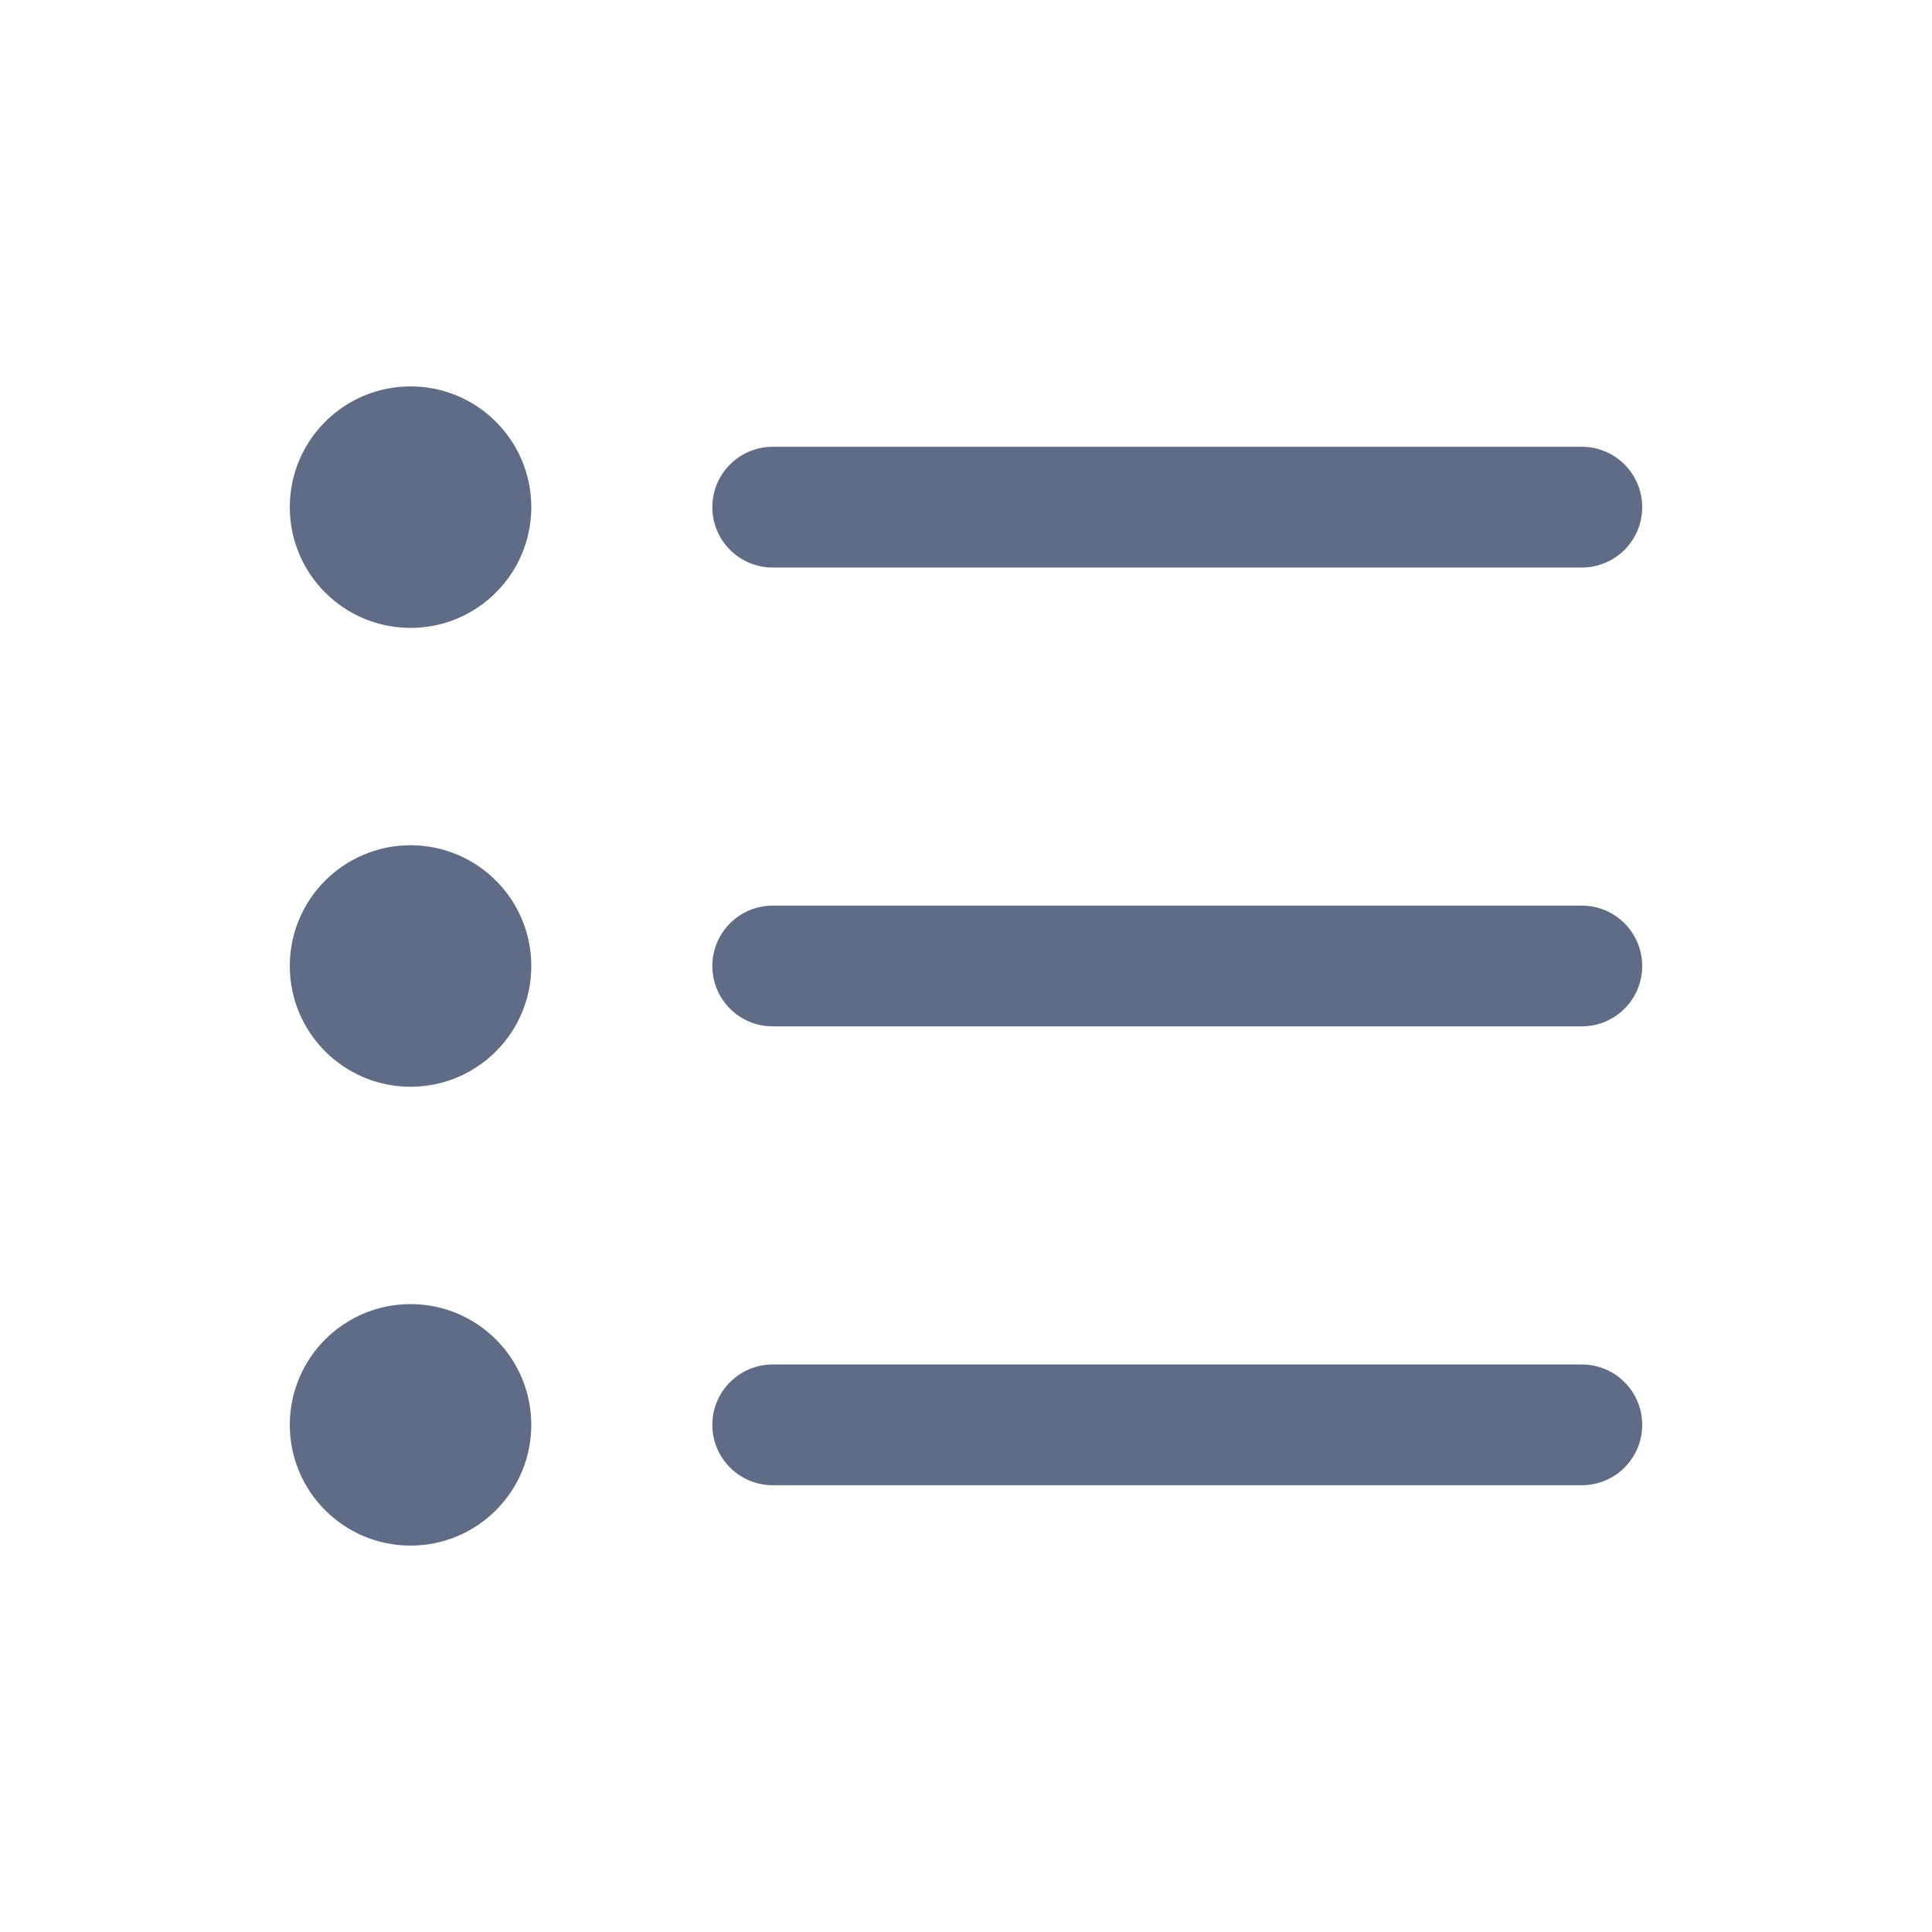
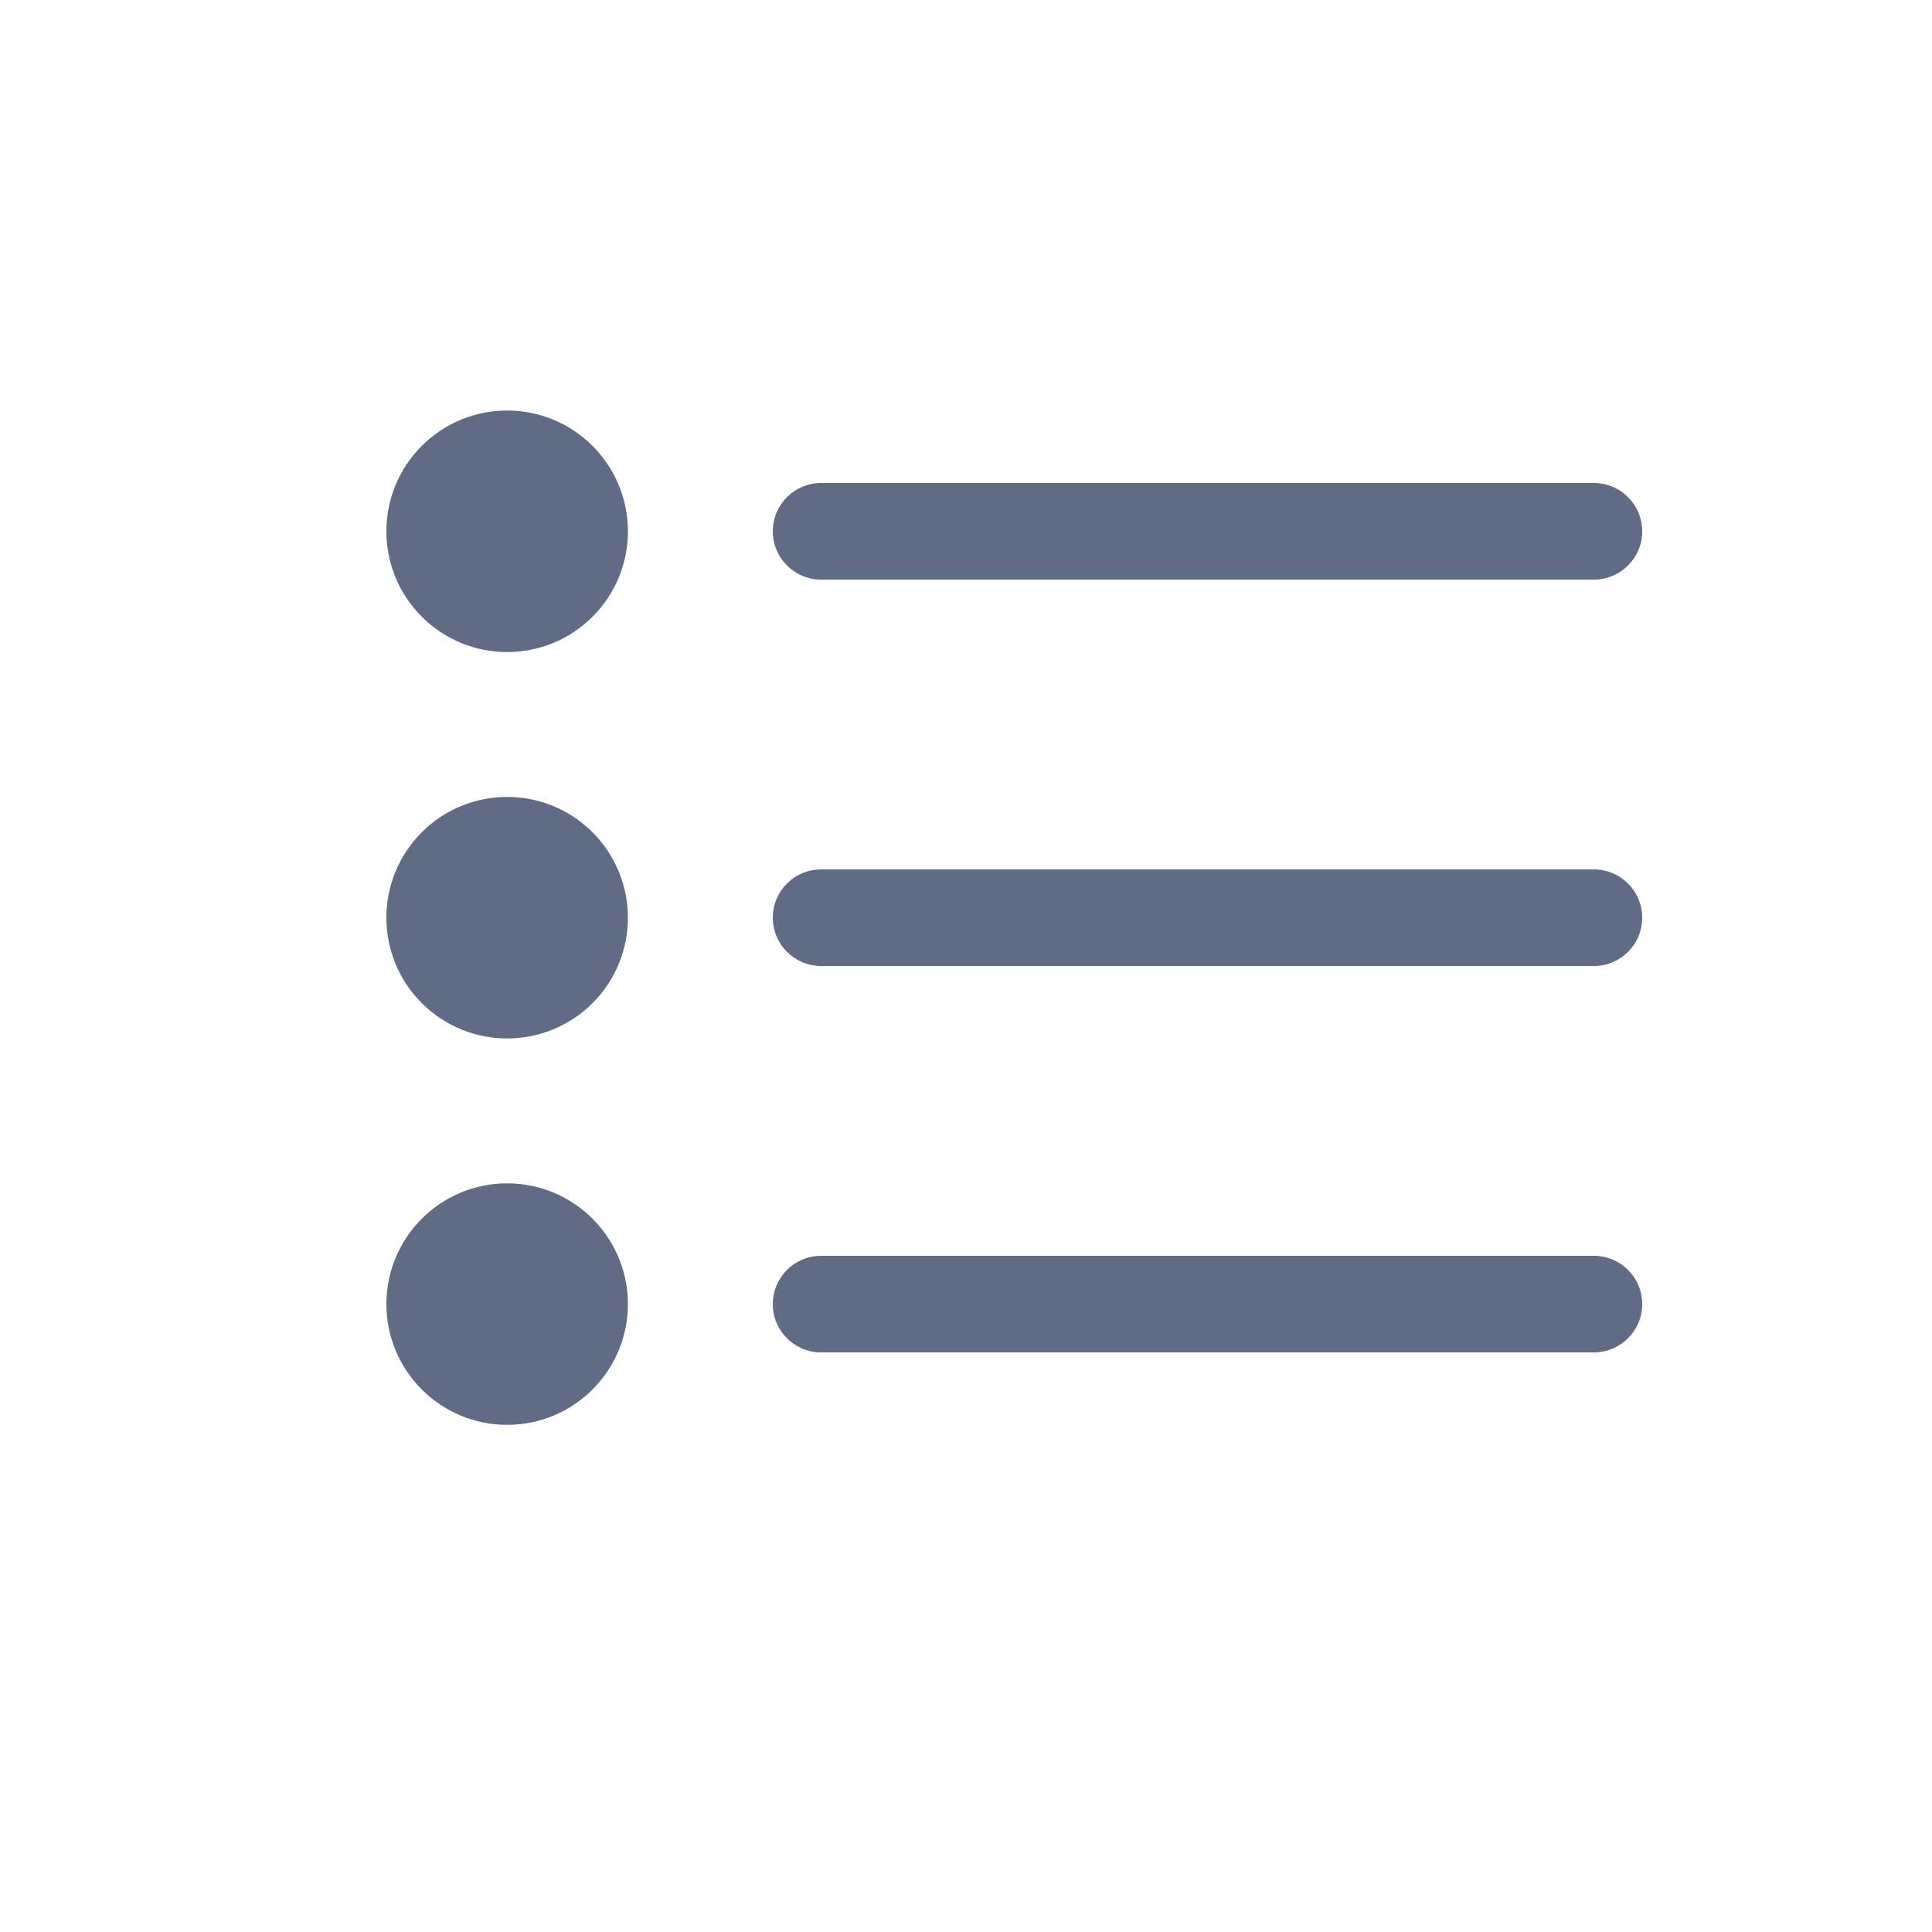
<svg xmlns="http://www.w3.org/2000/svg" width="20" height="20" fill="none" viewBox="0 0 20 20">
-   <path fill="#606B85" d="M3 5.25a1.25 1.25 0 1 0 2.5 0 1.25 1.25 0 0 0-2.5 0ZM3 10a1.25 1.25 0 1 0 2.5 0A1.25 1.25 0 0 0 3 10Zm0 4.75a1.25 1.25 0 1 0 2.5 0 1.25 1.25 0 0 0-2.5 0Z" />
-   <path fill="#606B85" fill-rule="evenodd" d="M7.374 5.25c0-.345.28-.625.625-.625h8.376a.625.625 0 1 1 0 1.25H7.999a.625.625 0 0 1-.625-.625Zm0 4.75c0-.345.28-.625.625-.625h8.376a.625.625 0 1 1 0 1.25H7.999A.625.625 0 0 1 7.374 10Zm0 4.75c0-.345.28-.625.625-.625h8.376a.625.625 0 1 1 0 1.25H7.999a.625.625 0 0 1-.625-.625Z" clip-rule="evenodd" />
+   <path fill="#606B85" d="M4.366 6.384a1.25 1.25 0 1 1 1.768-1.768 1.25 1.25 0 0 1-1.768 1.768Zm0 4a1.25 1.25 0 1 1 1.768-1.768 1.25 1.25 0 0 1-1.768 1.768ZM4 13.5a1.25 1.25 0 1 0 2.5 0 1.25 1.25 0 0 0-2.5 0ZM8.5 5a.5.5 0 0 0 0 1h8a.5.5 0 0 0 0-1h-8ZM8 9.5a.5.5 0 0 1 .5-.5h8a.5.5 0 0 1 0 1h-8a.5.5 0 0 1-.5-.5Zm.5 3.5a.5.5 0 0 0 0 1h8a.5.5 0 0 0 0-1h-8Z" />
</svg>
